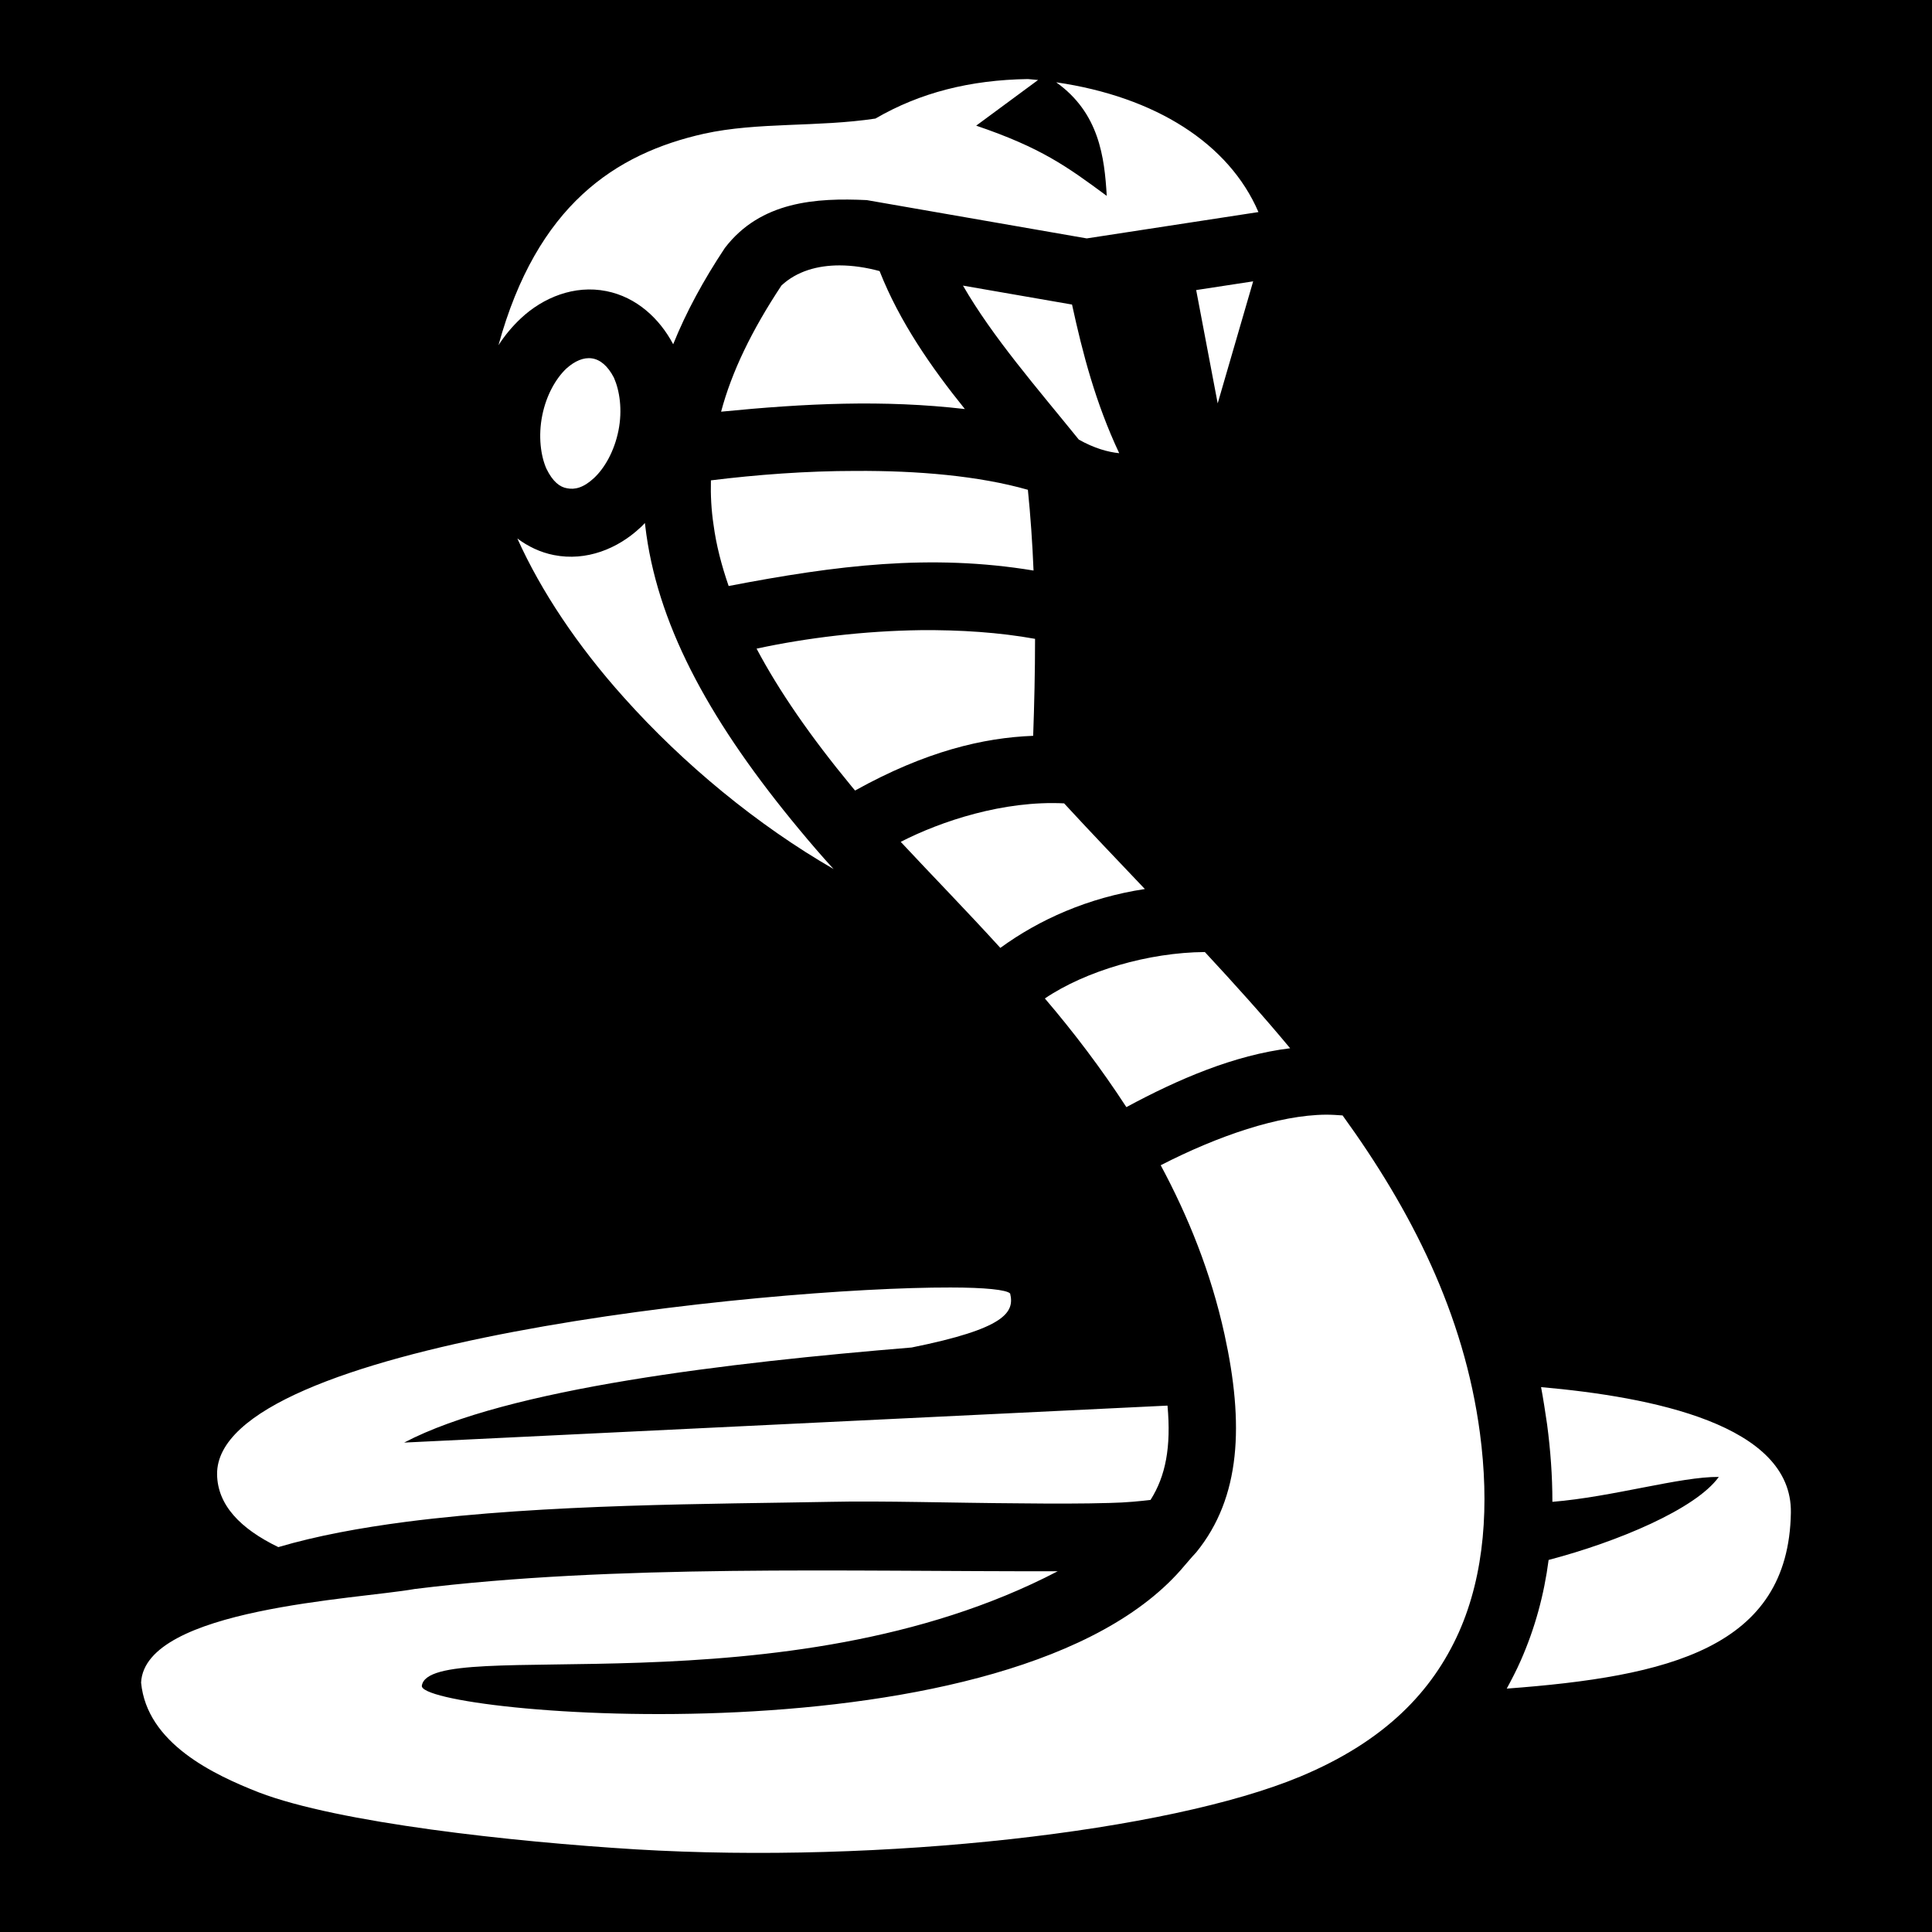
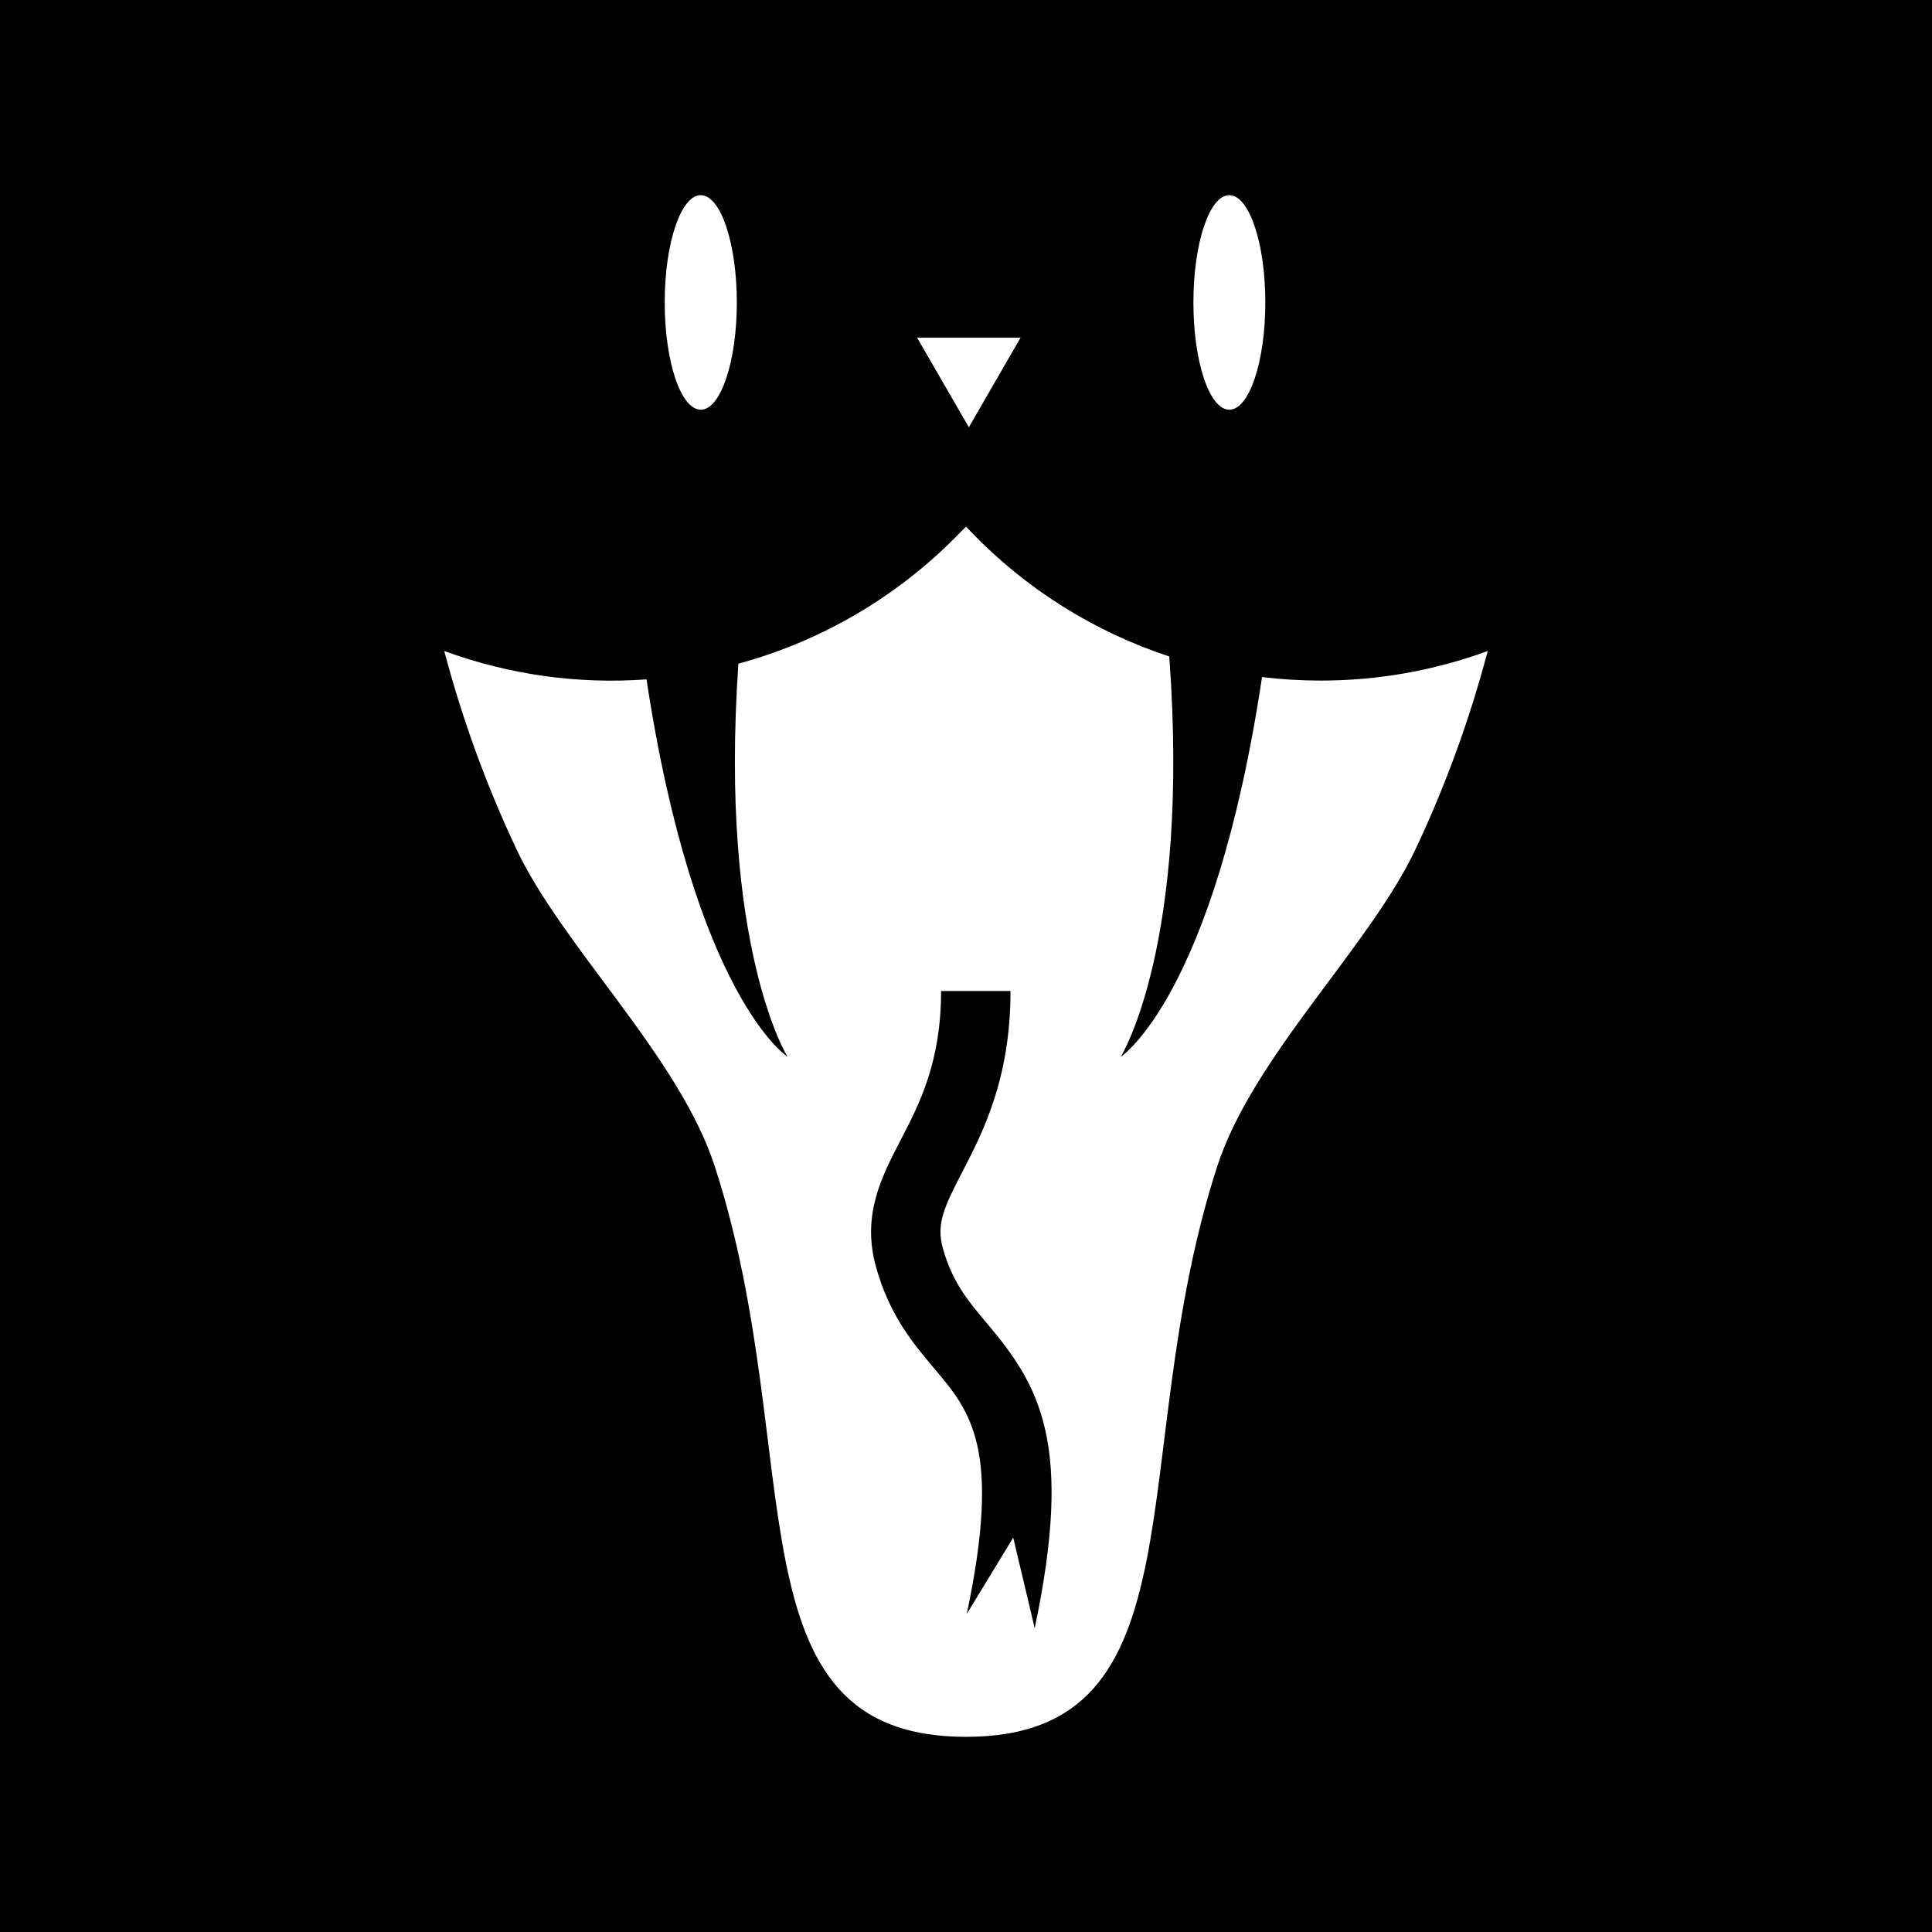
<svg xmlns="http://www.w3.org/2000/svg" viewBox="0 0 512 512" style="height: 512px; width: 512px;">
  <path d="M0 0h512v512H0z" fill="#000" />
  <g class="" transform="translate(0,0)" style="touch-action: none;">
-     <path fill="#fff" d="M272.4 20.95c-15.3.23-28.6 3.6-40.4 10.47-15.4 2.32-31.2.89-45.4 4.01-23.6 5.29-44.3 18.98-54.5 56.05 1.7-2.63 3.7-5.01 5.9-7.08 5.9-5.55 14.2-8.95 22.7-7.25 8 1.59 14.1 7.27 17.7 14.08 3.4-8.45 8-16.94 13.7-25.52 9.5-12.42 24.3-13.31 37.6-12.68L288 63.18l45.5-6.98c-7.8-18.12-27.2-30.54-53.6-34.39 11.4 8.12 12.8 19.86 13.4 30.1-10.6-7.83-17.4-12.76-34.6-18.61l16.4-12.1c-.9-.1-1.8-.18-2.7-.25zm-49.9 49.38c-5.8 0-11.3 1.51-15.4 5.32-7.9 11.93-13.2 22.91-16 33.45 22.3-2.2 43-3.2 64.6-.7-8.9-11.04-17.3-23.12-22.6-36.56-3.5-.95-7.1-1.5-10.6-1.51zm109.6 4.23L317 76.87l5.7 30.03zm-76.9 1.13c7.9 13.7 19.7 27.21 30.7 40.81 4.1 2.3 7.7 3.3 10.7 3.6-6.3-13.4-9.7-26.53-12.5-39.39zM150.1 97.66c-2.7 2.54-5.3 6.94-6.4 12.44-1.1 5.5-.4 10.7 1.1 14.1 1.7 3.5 3.6 4.9 5.5 5.2 2 .4 4.3-.1 7.1-2.7s5.4-7.1 6.5-12.6c1.1-5.5.3-10.6-1.2-14-3.3-6.39-8.1-6.47-12.6-2.44zm76.6 27.14c-13 0-26.2 1-38.3 2.5-.1 3.9.1 7.9.7 11.8.7 5.3 2.1 10.7 4 16.2 28.6-5.5 53.5-8.6 80.8-4.1-.3-7.3-.8-14.5-1.5-21.4-13-3.7-29.2-5.1-45.7-5zm-55.8 13.8c-.4.4-.8.9-1.3 1.3-5.9 5.5-14.2 8.9-22.8 7.2-3.6-.7-6.9-2.3-9.7-4.4 6.3 14 16 28.5 28.2 42.1 15.9 17.8 35.5 33.9 55.6 45.5-3.2-3.5-6.2-7-9.1-10.5-23-27.7-36.9-52.7-40.5-78.1-.1-1-.3-2.1-.4-3.1zm73 28.4c-14.8.2-30 2-43.4 4.9 6 11.3 14.3 23.3 25.1 36.4.3.4.7.8 1 1.2 18.7-10.4 34-14 47.2-14.5.3-8.4.5-17 .5-25.7-9.4-1.7-19.8-2.4-30.4-2.3zm-5.2 56.1c8.2 8.8 17.3 18.1 26.4 28.1 10.3-7.5 23.2-13.3 38.3-15.6-7.3-7.7-14.5-15.2-21.4-22.7-16-.8-32.6 4.7-43.3 10.2zm38.2 41.5c7.6 8.9 14.9 18.5 21.6 28.8 13.7-7.4 28.6-13.8 43.4-15.6-7.3-8.8-14.9-17.2-22.6-25.5-14.9.1-31.6 5-42.4 12.3zm74.5 30.8c-12.5.1-28.6 5.6-43.8 13.4 7.3 13.6 13.3 28.4 16.9 44.8 5.2 23.7 4.4 43.2-7.5 57.8-1.6 1.7-2 2.3-3 3.4-44.6 53.7-203.7 39.5-202.2 31.9 2.2-13.6 96.1 7.5 168.5-30.3-56.7.1-117.1-1.9-170.4 4.7-15.02 2.7-71.52 5.1-72.51 24.8 1.54 16.1 19.23 24.4 31.2 29.1 21.11 8.1 67.31 13.1 99.91 15.1 65.2 3.9 141.1-4.7 176.1-19.3 22.5-9.4 35-22.6 42-38.2 6.9-15.5 8.1-33.9 5.6-52.8-4.2-31.7-18.3-59.2-36.4-84.2-1.4-.1-2.9-.2-4.4-.2zm-99.5 45.8c-49.1-.1-194.74 14.9-194.37 49.5.1 8.1 6.1 14.4 16.23 19.3 10.16-3 21.61-5.1 33.84-6.7 37.2-4.8 81.5-4.7 112.6-5.3 13.4-.3 32.6.3 50 .4 8.8.1 17.1.1 23.8-.1 4.7-.1 8.3-.5 10.9-.8 4-6.3 5.5-14 4.5-25l-202.3 9.8c27.4-14.4 86.1-21.2 134.5-25.2 24.8-5 27.3-9.3 26.1-14.3-.9-1-6.7-1.6-15.8-1.6zm156.5 26.4c.6 3.2 1.1 6.5 1.6 9.9.9 6.8 1.4 13.6 1.4 20.5 16-1.3 33.9-6.7 44.1-6.6-6.1 8.5-26.8 17.2-45.1 22-1.2 9.2-3.6 18.1-7.4 26.7-1.1 2.5-2.4 5-3.7 7.4 42.8-3.2 74.7-10.7 75.3-46.6.4-23.4-36.9-30.7-66.2-33.3z" />
+     <path fill="#fff" d="M185.705 51.72c-5.27 0-9.55 12.73-9.55 28.43s4.29 28.43 9.56 28.43c5.27 0 9.55-12.73 9.55-28.43s-4.29-28.43-9.56-28.43zm140.07 0c-5.27 0-9.51 12.73-9.51 28.43s4.23 28.42 9.51 28.42v.01c5.28 0 9.55-12.73 9.55-28.43s-4.28-28.43-9.55-28.43zm-82.74 37.75l13.72 23.76 13.71-23.76zm12.97 50.09c-.4.46-.905.924-1.32 1.32a128.63 128.63 0 0 1-59 35c-5.19 75.01 13 104.16 13 104.16s-24.57-15.91-37.35-100a128.391 128.391 0 0 1-53.602-7.52 306.7 306.7 0 0 0 19.001 52.25c12.19 26.08 43.29 55.18 52.75 84.51 24.78 76.7 2.85 151 66.51 151 63.66 0 41.772-74.3 66.522-151 9.46-29.34 40.55-58.43 52.75-84.51a306.679 306.679 0 0 0 19-52.25 128.392 128.392 0 0 1-44.32 7.84c-5.178-.001-10.35-.311-15.49-.93-12.75 84.63-37.44 100.63-37.44 100.63s18.5-29.65 12.85-106.09a128.768 128.768 0 0 1-52.6-33.09zm-6.61 123.06h18.4c0 23.34-7.41 37.62-12.82 48.05-4.83 9.32-6.9 13.72-5.09 20.19 2.51 9 6.8 14.09 11.8 20 13.85 16.4 22.86 31.79 12.52 80.62l-5.69-24-12.31 20.23c9.27-43.86 1-53.66-8.58-65-5.57-6.6-11.88-14.07-15.46-26.91-3.84-13.72 1.44-23.89 6.48-33.6 5.04-9.71 10.75-20.72 10.75-39.58z" />
  </g>
</svg>
